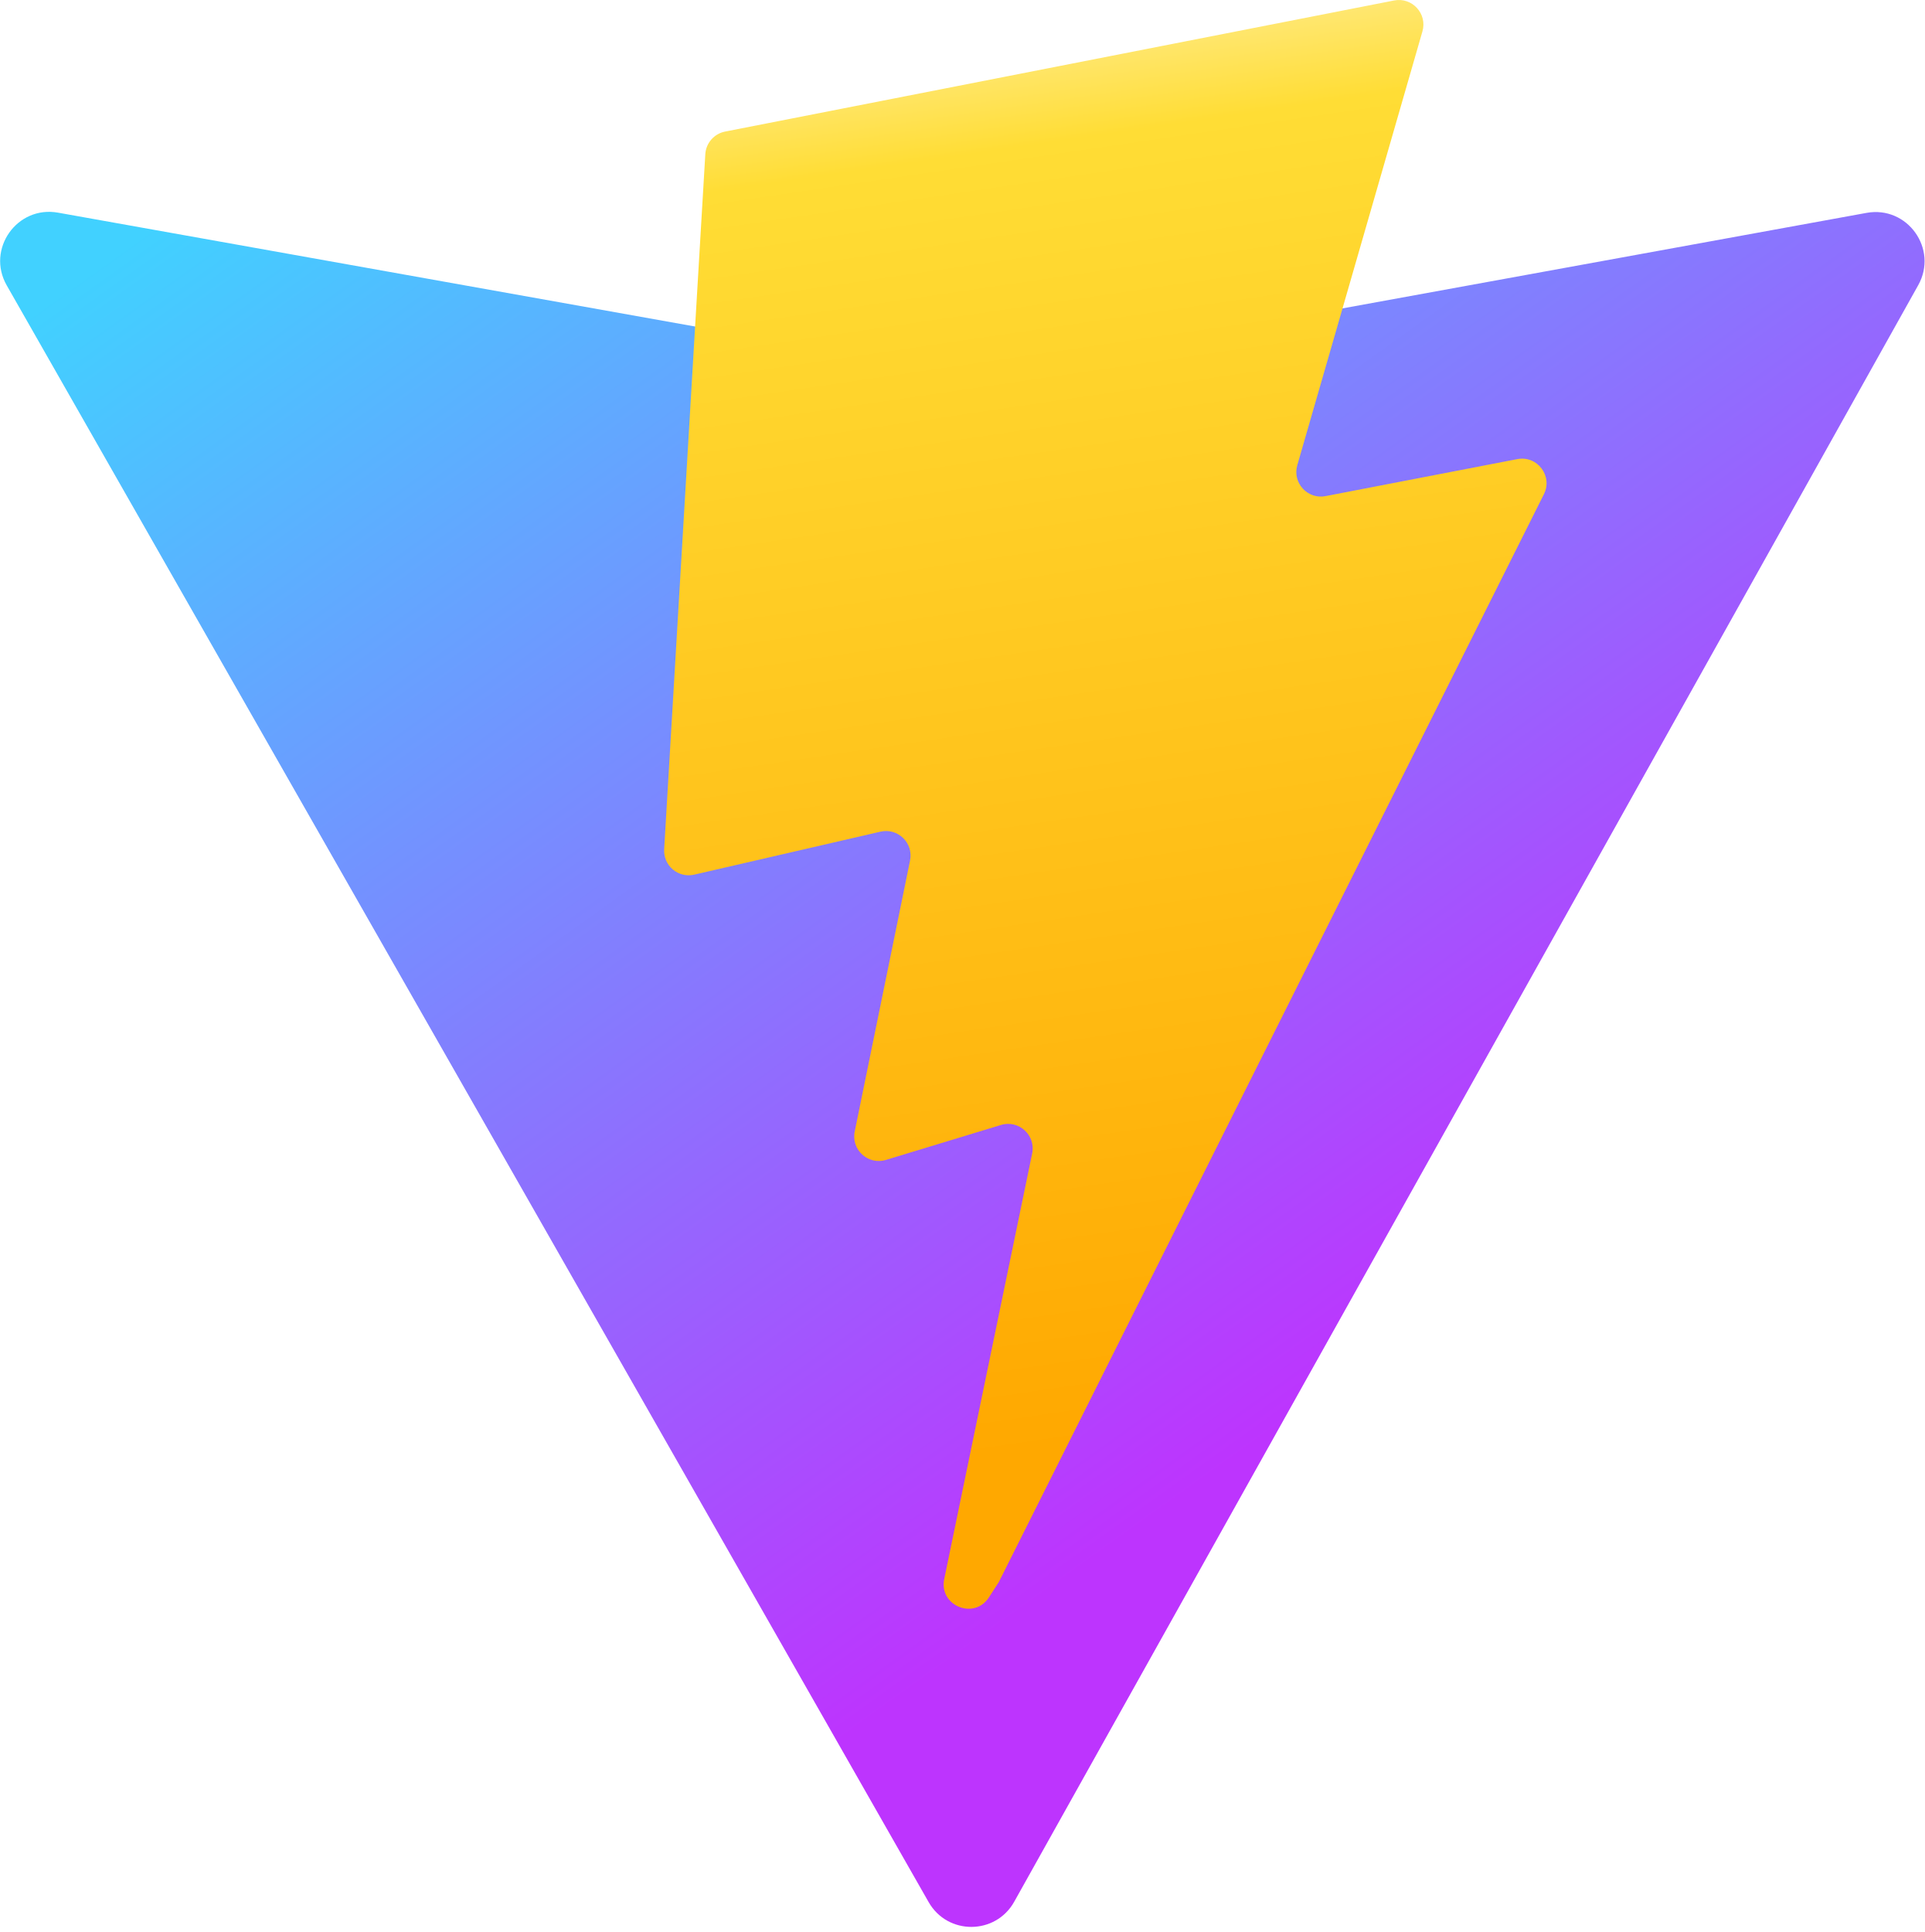
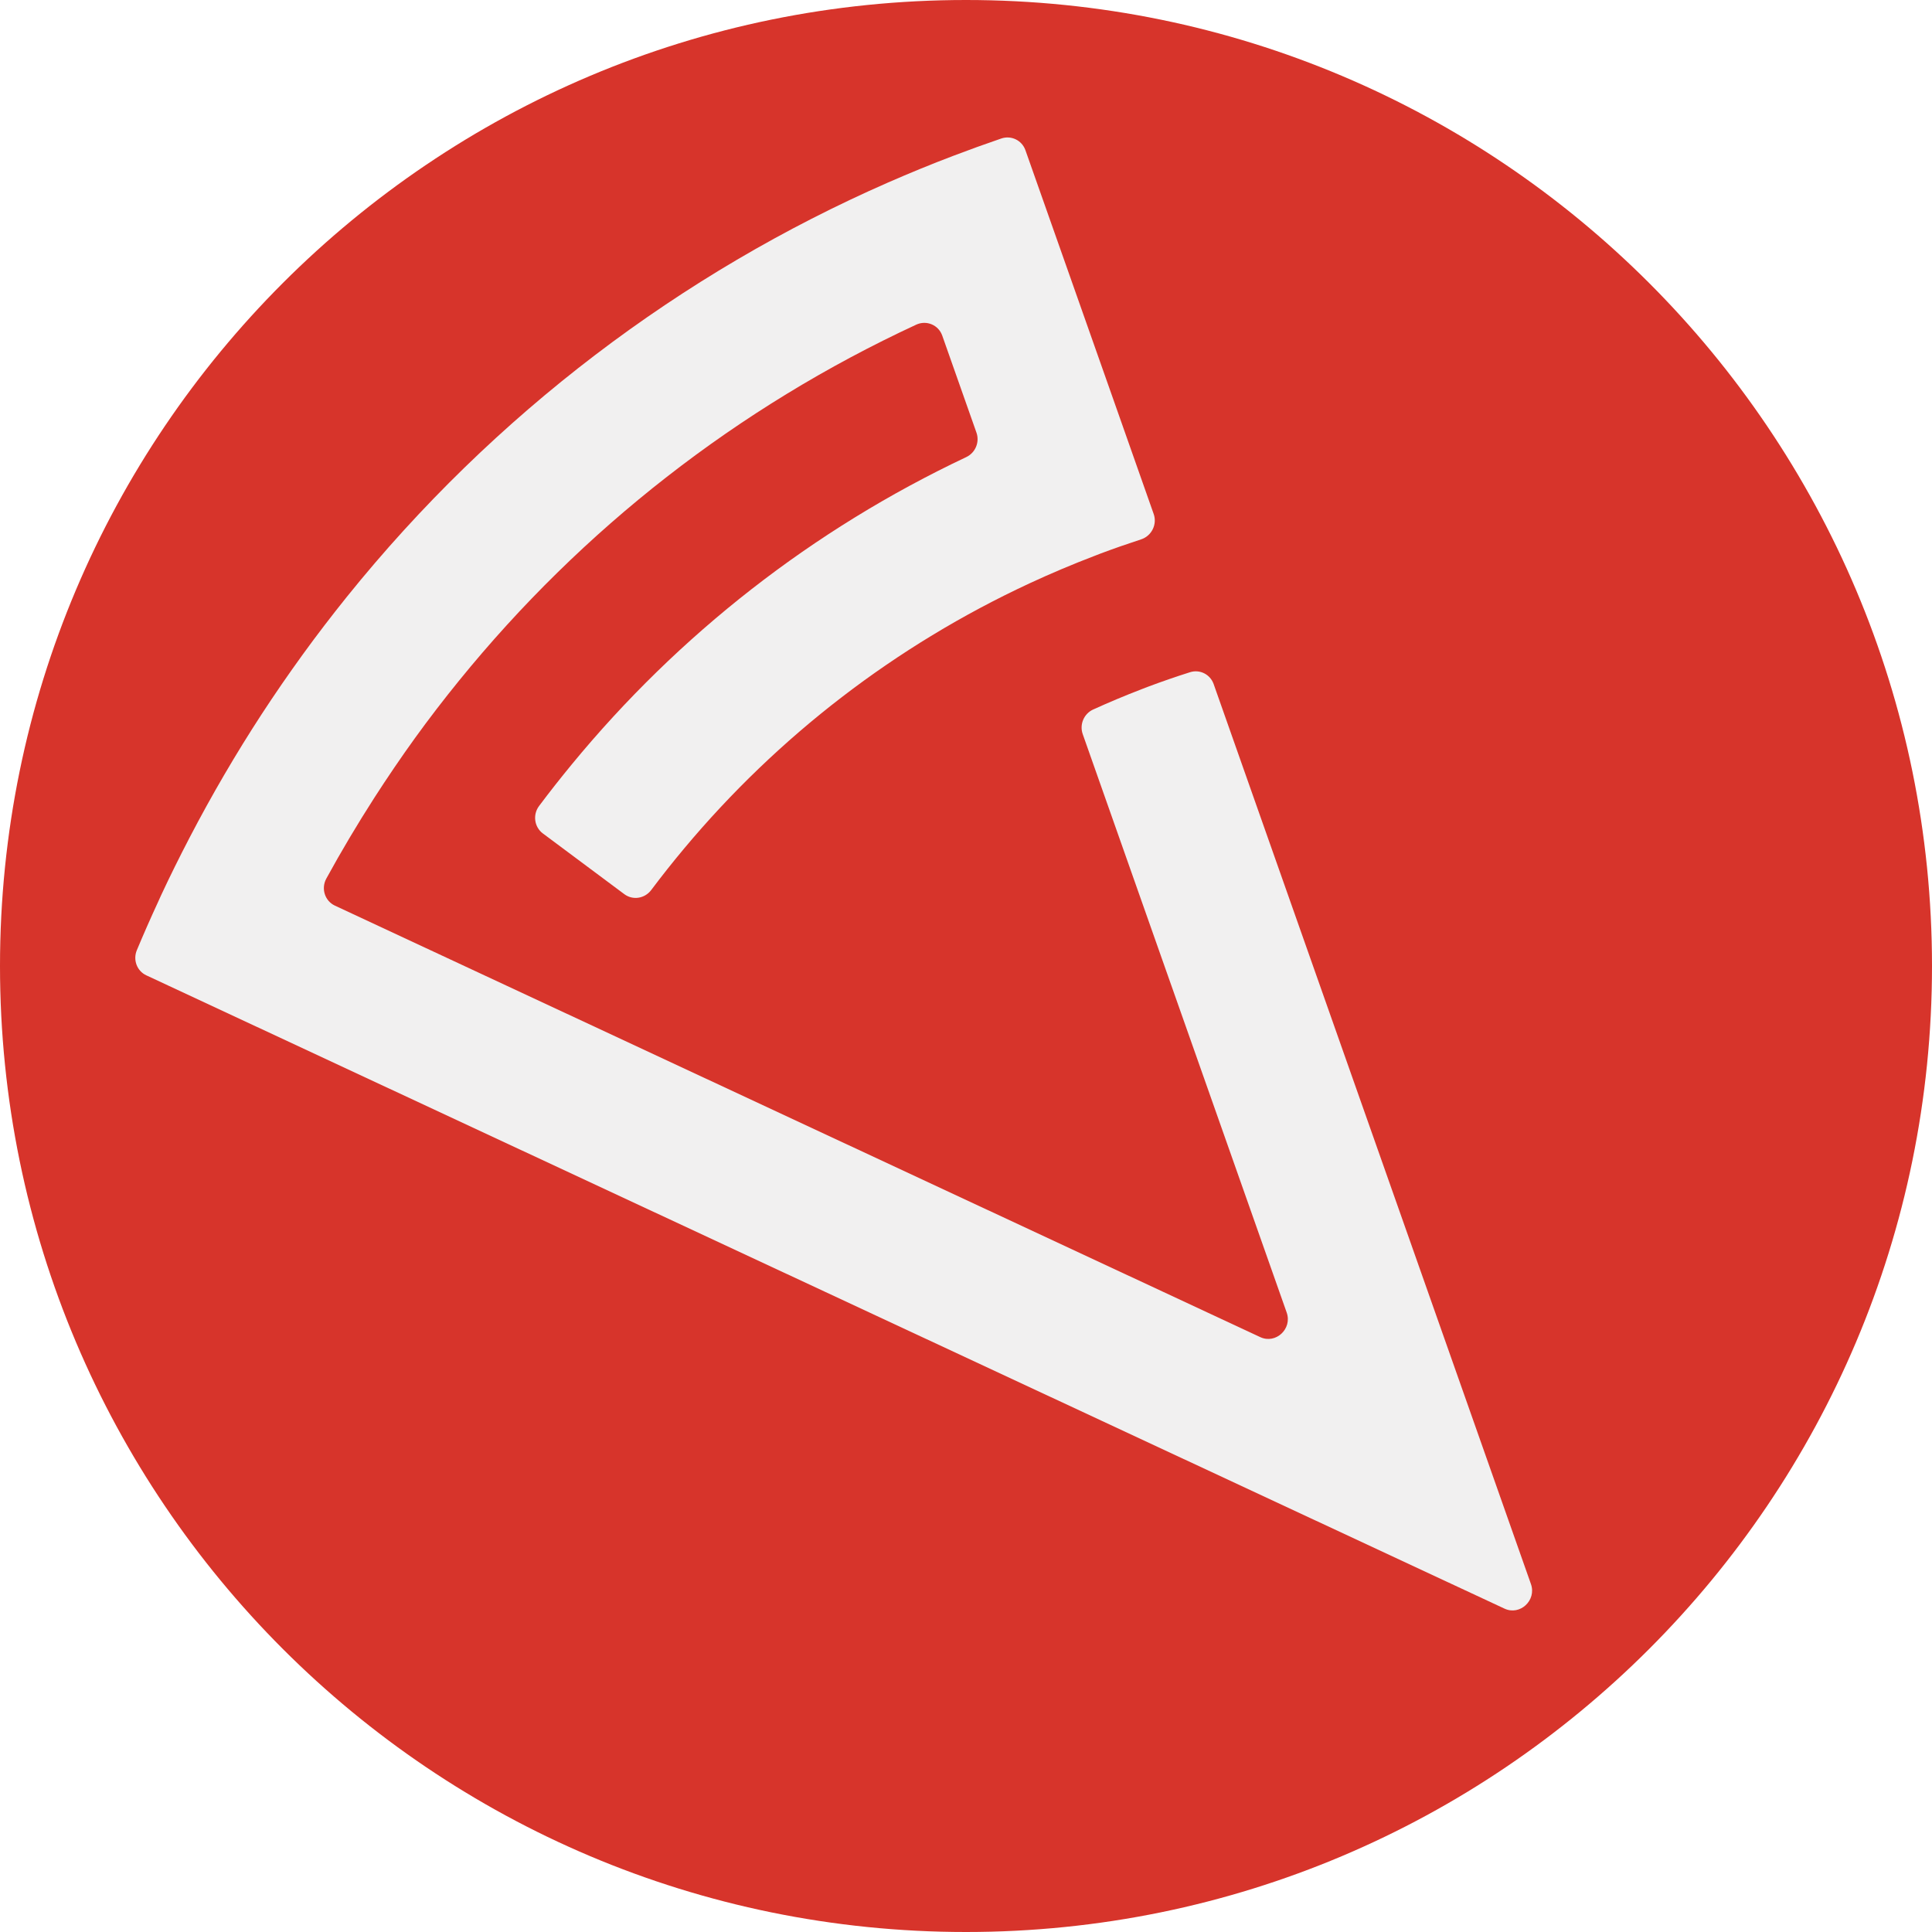
- <svg xmlns="http://www.w3.org/2000/svg" aria-hidden="true" role="img" class="iconify iconify--logos" width="31.88" height="32" preserveAspectRatio="xMidYMid meet" viewBox="0 0 256 257">
-   <defs>
-     <linearGradient id="IconifyId1813088fe1fbc01fb466" x1="-.828%" x2="57.636%" y1="7.652%" y2="78.411%">
-       <stop offset="0%" stop-color="#41D1FF" />
-       <stop offset="100%" stop-color="#BD34FE" />
-     </linearGradient>
-     <linearGradient id="IconifyId1813088fe1fbc01fb467" x1="43.376%" x2="50.316%" y1="2.242%" y2="89.03%">
-       <stop offset="0%" stop-color="#FFEA83" />
-       <stop offset="8.333%" stop-color="#FFDD35" />
-       <stop offset="100%" stop-color="#FFA800" />
-     </linearGradient>
-   </defs>
-   <path fill="url(#IconifyId1813088fe1fbc01fb466)" d="M255.153 37.938L134.897 252.976c-2.483 4.44-8.862 4.466-11.382.048L.875 37.958c-2.746-4.814 1.371-10.646 6.827-9.67l120.385 21.517a6.537 6.537 0 0 0 2.322-.004l117.867-21.483c5.438-.991 9.574 4.796 6.877 9.62Z" />
-   <path fill="url(#IconifyId1813088fe1fbc01fb467)" d="M185.432.063L96.44 17.501a3.268 3.268 0 0 0-2.634 3.014l-5.474 92.456a3.268 3.268 0 0 0 3.997 3.378l24.777-5.718c2.318-.535 4.413 1.507 3.936 3.838l-7.361 36.047c-.495 2.426 1.782 4.5 4.151 3.78l15.304-4.649c2.372-.72 4.652 1.36 4.15 3.788l-11.698 56.621c-.732 3.542 3.979 5.473 5.943 2.437l1.313-2.028l72.516-144.72c1.215-2.423-.88-5.186-3.54-4.672l-25.505 4.922c-2.396.462-4.435-1.77-3.759-4.114l16.646-57.705c.677-2.35-1.37-4.583-3.769-4.113Z" />
+ <svg xmlns="http://www.w3.org/2000/svg" viewBox="0 0 496.9 496.9">
+   <g transform="translate(0 -622.06)">
+     <circle fill="#d7342b" cx="248.45" cy="870.51" r="248.45" />
+     <path fill="#f1f0f0" d="M301.27,875.54l-22.8-64.67c-.87-2.47.3-5.25,2.69-6.33,4.05-1.84,8.17-3.57,12.35-5.18.55-.21,1.08-.43,1.63-.63,3.62-1.36,7.27-2.62,10.93-3.78,2.52-.8,5.19.55,6.07,3.04l66.8,189.47,14.81,42.01c1.48,4.19-2.81,8.18-6.8,6.32L37.63,872.91c-2.41-1.12-3.48-3.98-2.43-6.48,1.73-4.14,3.55-8.27,5.45-12.38.25-.55.49-1.1.75-1.66,2.34-5.03,4.8-9.97,7.33-14.84,5.73-11.01,11.94-21.63,18.59-31.84,3.4-5.21,6.92-10.31,10.54-15.31,3.67-5.06,7.45-9.99,11.34-14.83,37.91-47.09,85.99-83.25,139.25-106.59,5.52-2.41,11.08-4.7,16.7-6.83,4.1-1.56,8.23-3.05,12.38-4.47,2.55-.87,5.3.46,6.2,3l10.51,29.79,12.12,34.37,10.36,29.41c.95,2.68-.53,5.65-3.23,6.53-3.49,1.14-6.97,2.35-10.44,3.65-.55.21-1.07.43-1.62.63-5.65,2.16-11.2,4.51-16.63,7.03-34.48,16.03-64.64,39.27-88.81,68.16-2.92,3.49-5.76,7.07-8.5,10.72-1.66,2.21-4.73,2.69-6.91,1.07l-20.97-15.63c-2.2-1.64-2.64-4.82-.96-7.06,2.72-3.63,5.52-7.18,8.39-10.67,27.52-33.46,61.99-60.41,101.48-79.06,2.35-1.11,3.48-3.85,2.62-6.29l-8.8-24.96c-.97-2.74-4.05-4.03-6.69-2.81-45.92,21.3-85.91,52.55-117.56,91.53-3.91,4.81-7.71,9.75-11.36,14.8-3.62,5.02-7.1,10.15-10.47,15.38-4.33,6.75-8.45,13.66-12.33,20.75-1.4,2.56-.39,5.75,2.2,6.96l238,110.98c3.99,1.86,8.28-2.13,6.8-6.32l-1.88-5.33-27.78-78.78Z" />
+   </g>
</svg>
